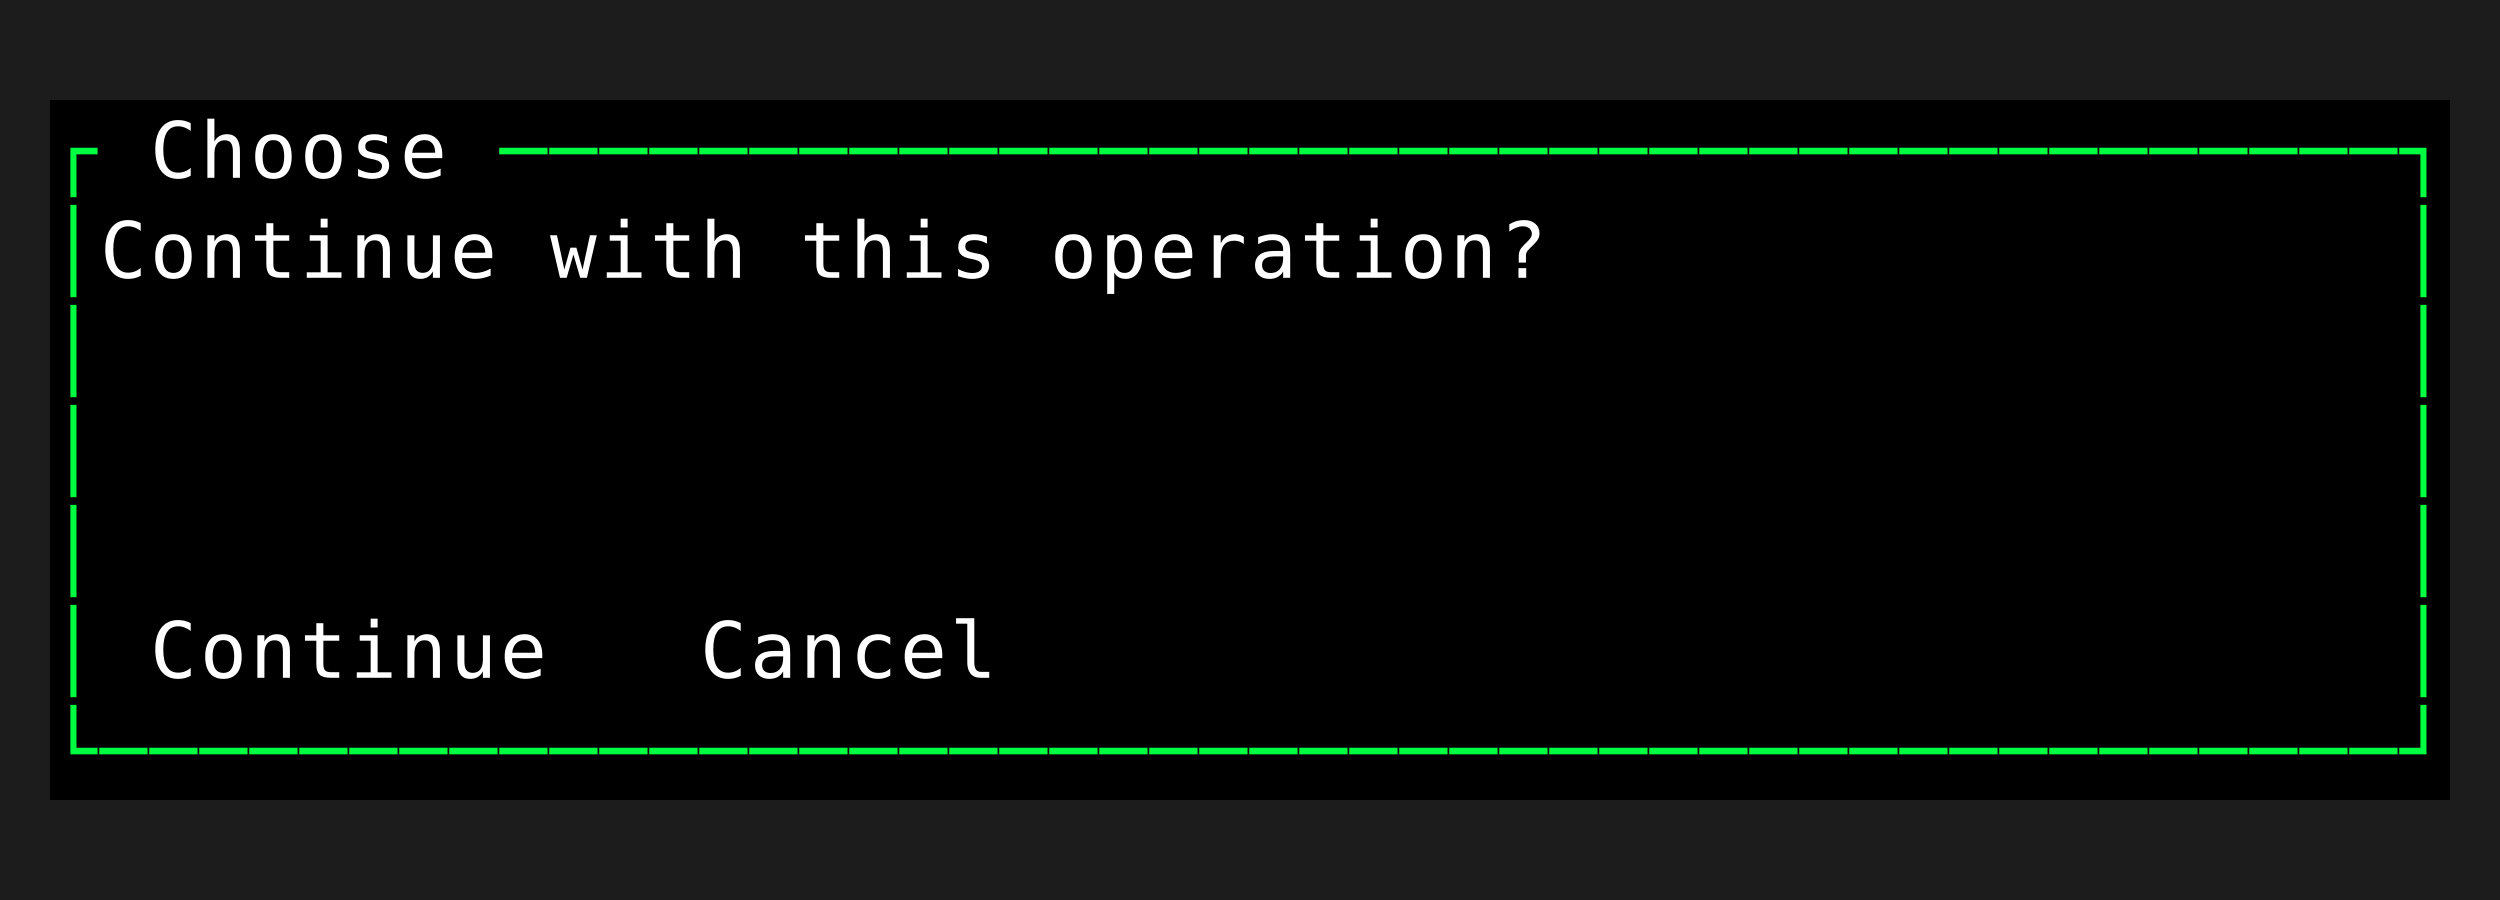
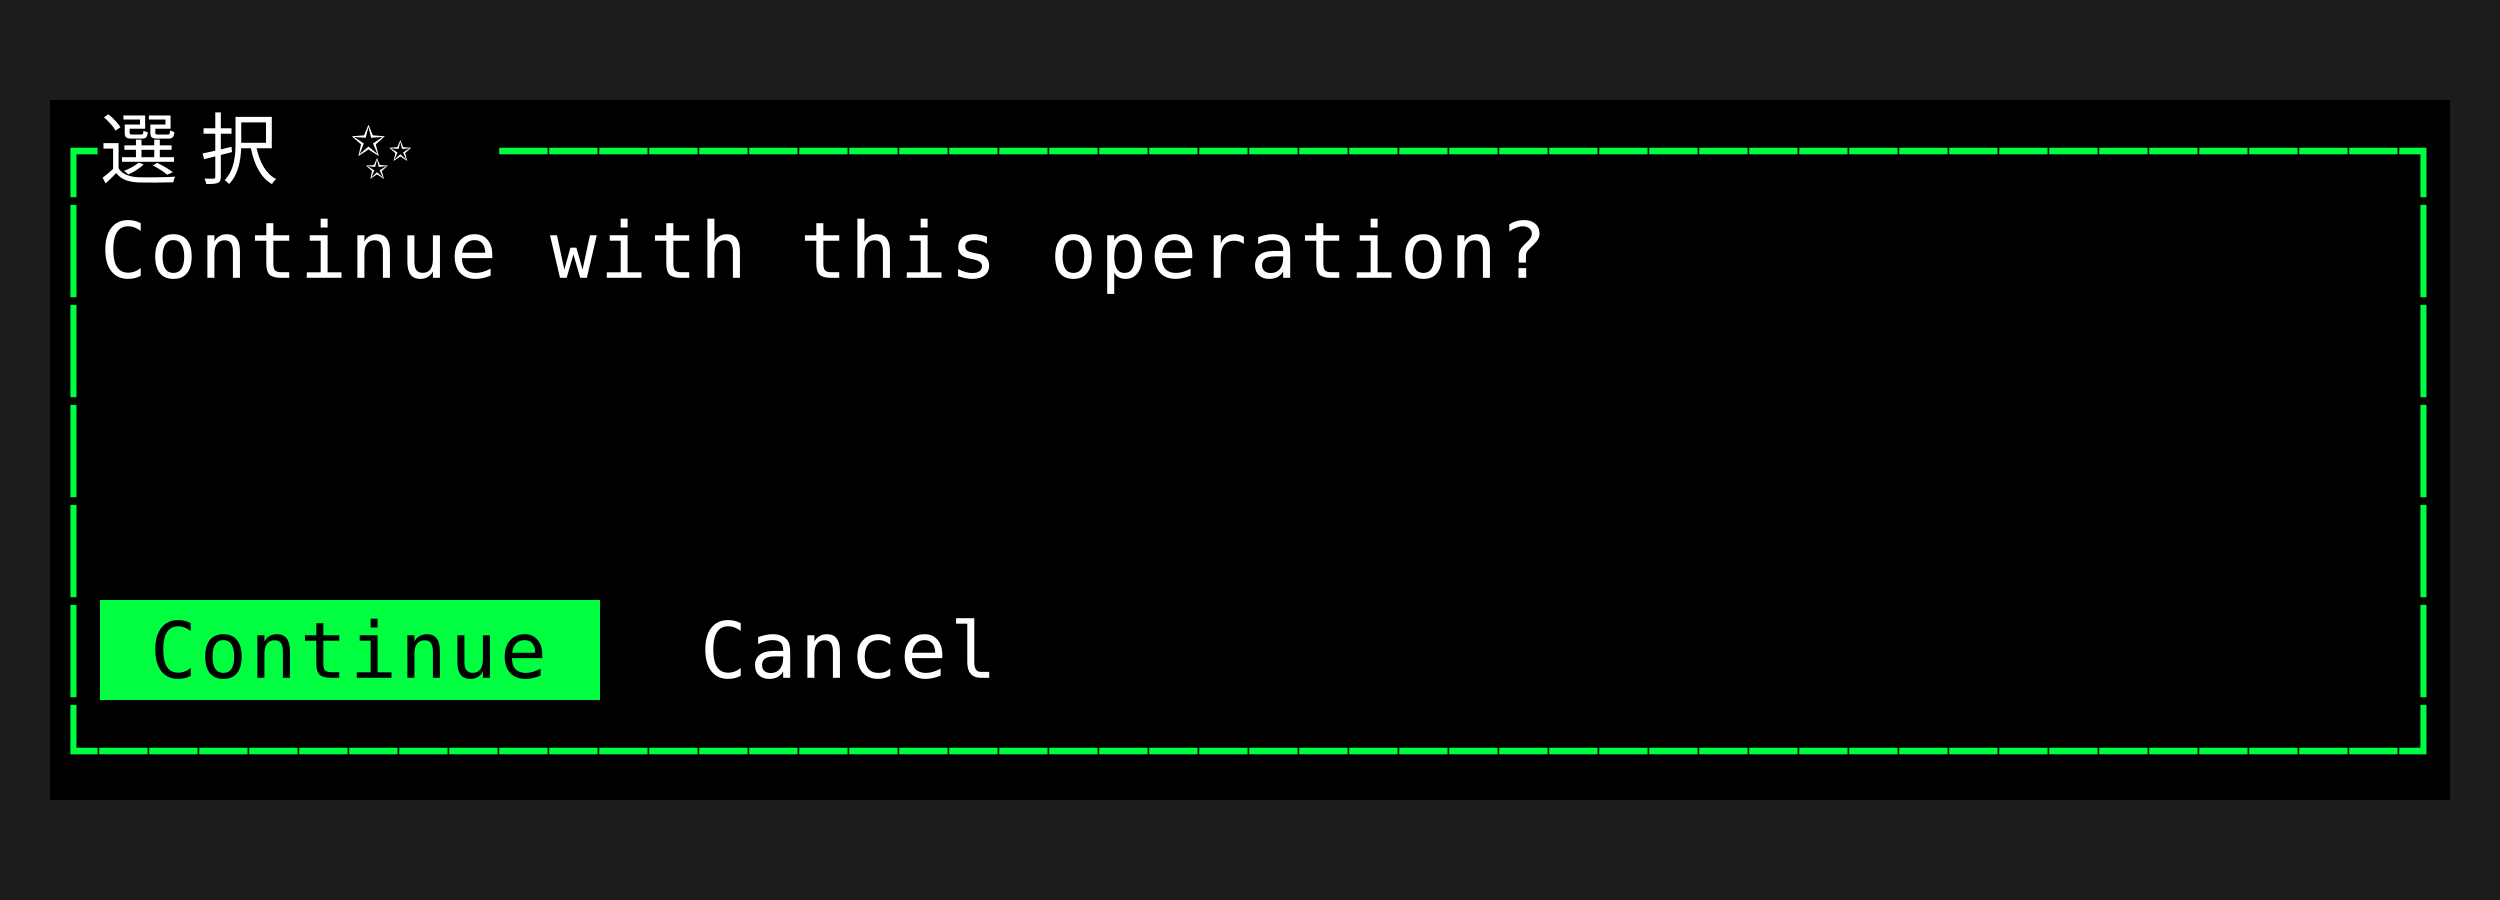
<svg xmlns="http://www.w3.org/2000/svg" width="450" height="162" viewBox="0 0 450 162" role="img" aria-label="Unicode ChoiceDialog" style="background:#000000">
  <rect width="100%" height="100%" fill="#000000" />
  <g font-family="ui-monospace, SFMono-Regular, Menlo, Consolas, monospace" font-size="14">
    <rect x="0" y="0" width="9" height="18" fill="#1c1c1c" />
    <rect x="9" y="0" width="9" height="18" fill="#1c1c1c" />
    <rect x="18" y="0" width="9" height="18" fill="#1c1c1c" />
    <rect x="27" y="0" width="9" height="18" fill="#1c1c1c" />
    <rect x="36" y="0" width="9" height="18" fill="#1c1c1c" />
    <rect x="45" y="0" width="9" height="18" fill="#1c1c1c" />
    <rect x="54" y="0" width="9" height="18" fill="#1c1c1c" />
    <rect x="63" y="0" width="9" height="18" fill="#1c1c1c" />
    <rect x="72" y="0" width="9" height="18" fill="#1c1c1c" />
    <rect x="81" y="0" width="9" height="18" fill="#1c1c1c" />
    <rect x="90" y="0" width="9" height="18" fill="#1c1c1c" />
    <rect x="99" y="0" width="9" height="18" fill="#1c1c1c" />
    <rect x="108" y="0" width="9" height="18" fill="#1c1c1c" />
    <rect x="117" y="0" width="9" height="18" fill="#1c1c1c" />
    <rect x="126" y="0" width="9" height="18" fill="#1c1c1c" />
    <rect x="135" y="0" width="9" height="18" fill="#1c1c1c" />
    <rect x="144" y="0" width="9" height="18" fill="#1c1c1c" />
    <rect x="153" y="0" width="9" height="18" fill="#1c1c1c" />
    <rect x="162" y="0" width="9" height="18" fill="#1c1c1c" />
    <rect x="171" y="0" width="9" height="18" fill="#1c1c1c" />
    <rect x="180" y="0" width="9" height="18" fill="#1c1c1c" />
    <rect x="189" y="0" width="9" height="18" fill="#1c1c1c" />
    <rect x="198" y="0" width="9" height="18" fill="#1c1c1c" />
    <rect x="207" y="0" width="9" height="18" fill="#1c1c1c" />
    <rect x="216" y="0" width="9" height="18" fill="#1c1c1c" />
    <rect x="225" y="0" width="9" height="18" fill="#1c1c1c" />
    <rect x="234" y="0" width="9" height="18" fill="#1c1c1c" />
    <rect x="243" y="0" width="9" height="18" fill="#1c1c1c" />
    <rect x="252" y="0" width="9" height="18" fill="#1c1c1c" />
    <rect x="261" y="0" width="9" height="18" fill="#1c1c1c" />
    <rect x="270" y="0" width="9" height="18" fill="#1c1c1c" />
    <rect x="279" y="0" width="9" height="18" fill="#1c1c1c" />
    <rect x="288" y="0" width="9" height="18" fill="#1c1c1c" />
    <rect x="297" y="0" width="9" height="18" fill="#1c1c1c" />
    <rect x="306" y="0" width="9" height="18" fill="#1c1c1c" />
    <rect x="315" y="0" width="9" height="18" fill="#1c1c1c" />
    <rect x="324" y="0" width="9" height="18" fill="#1c1c1c" />
    <rect x="333" y="0" width="9" height="18" fill="#1c1c1c" />
    <rect x="342" y="0" width="9" height="18" fill="#1c1c1c" />
    <rect x="351" y="0" width="9" height="18" fill="#1c1c1c" />
    <rect x="360" y="0" width="9" height="18" fill="#1c1c1c" />
    <rect x="369" y="0" width="9" height="18" fill="#1c1c1c" />
    <rect x="378" y="0" width="9" height="18" fill="#1c1c1c" />
    <rect x="387" y="0" width="9" height="18" fill="#1c1c1c" />
    <rect x="396" y="0" width="9" height="18" fill="#1c1c1c" />
    <rect x="405" y="0" width="9" height="18" fill="#1c1c1c" />
    <rect x="414" y="0" width="9" height="18" fill="#1c1c1c" />
    <rect x="423" y="0" width="9" height="18" fill="#1c1c1c" />
    <rect x="432" y="0" width="9" height="18" fill="#1c1c1c" />
    <rect x="441" y="0" width="9" height="18" fill="#1c1c1c" />
    <rect x="0" y="18" width="9" height="18" fill="#1c1c1c" />
    <text x="9" y="32" fill="#00ff41">┌</text>
-     <text x="27" y="32" fill="#ffffff">C</text>
-     <text x="36" y="32" fill="#ffffff">h</text>
-     <text x="45" y="32" fill="#ffffff">o</text>
-     <text x="54" y="32" fill="#ffffff">o</text>
-     <text x="63" y="32" fill="#ffffff">s</text>
-     <text x="72" y="32" fill="#ffffff">e</text>
+     <text x="18" y="32" fill="#ffffff">選</text>
+     <text x="36" y="32" fill="#ffffff">択</text>
+     <text x="63" y="32" fill="#ffffff">✨</text>
    <text x="90" y="32" fill="#00ff41">─</text>
    <text x="99" y="32" fill="#00ff41">─</text>
    <text x="108" y="32" fill="#00ff41">─</text>
    <text x="117" y="32" fill="#00ff41">─</text>
    <text x="126" y="32" fill="#00ff41">─</text>
    <text x="135" y="32" fill="#00ff41">─</text>
    <text x="144" y="32" fill="#00ff41">─</text>
    <text x="153" y="32" fill="#00ff41">─</text>
    <text x="162" y="32" fill="#00ff41">─</text>
    <text x="171" y="32" fill="#00ff41">─</text>
    <text x="180" y="32" fill="#00ff41">─</text>
    <text x="189" y="32" fill="#00ff41">─</text>
    <text x="198" y="32" fill="#00ff41">─</text>
    <text x="207" y="32" fill="#00ff41">─</text>
    <text x="216" y="32" fill="#00ff41">─</text>
    <text x="225" y="32" fill="#00ff41">─</text>
    <text x="234" y="32" fill="#00ff41">─</text>
    <text x="243" y="32" fill="#00ff41">─</text>
    <text x="252" y="32" fill="#00ff41">─</text>
    <text x="261" y="32" fill="#00ff41">─</text>
    <text x="270" y="32" fill="#00ff41">─</text>
    <text x="279" y="32" fill="#00ff41">─</text>
    <text x="288" y="32" fill="#00ff41">─</text>
    <text x="297" y="32" fill="#00ff41">─</text>
    <text x="306" y="32" fill="#00ff41">─</text>
    <text x="315" y="32" fill="#00ff41">─</text>
    <text x="324" y="32" fill="#00ff41">─</text>
    <text x="333" y="32" fill="#00ff41">─</text>
    <text x="342" y="32" fill="#00ff41">─</text>
    <text x="351" y="32" fill="#00ff41">─</text>
    <text x="360" y="32" fill="#00ff41">─</text>
    <text x="369" y="32" fill="#00ff41">─</text>
    <text x="378" y="32" fill="#00ff41">─</text>
    <text x="387" y="32" fill="#00ff41">─</text>
    <text x="396" y="32" fill="#00ff41">─</text>
    <text x="405" y="32" fill="#00ff41">─</text>
    <text x="414" y="32" fill="#00ff41">─</text>
    <text x="423" y="32" fill="#00ff41">─</text>
    <text x="432" y="32" fill="#00ff41">┐</text>
    <rect x="441" y="18" width="9" height="18" fill="#1c1c1c" />
    <rect x="0" y="36" width="9" height="18" fill="#1c1c1c" />
    <text x="9" y="50" fill="#00ff41">│</text>
    <text x="18" y="50" fill="#ffffff">C</text>
    <text x="27" y="50" fill="#ffffff">o</text>
    <text x="36" y="50" fill="#ffffff">n</text>
    <text x="45" y="50" fill="#ffffff">t</text>
    <text x="54" y="50" fill="#ffffff">i</text>
    <text x="63" y="50" fill="#ffffff">n</text>
    <text x="72" y="50" fill="#ffffff">u</text>
    <text x="81" y="50" fill="#ffffff">e</text>
    <text x="99" y="50" fill="#ffffff">w</text>
    <text x="108" y="50" fill="#ffffff">i</text>
    <text x="117" y="50" fill="#ffffff">t</text>
    <text x="126" y="50" fill="#ffffff">h</text>
    <text x="144" y="50" fill="#ffffff">t</text>
    <text x="153" y="50" fill="#ffffff">h</text>
    <text x="162" y="50" fill="#ffffff">i</text>
    <text x="171" y="50" fill="#ffffff">s</text>
    <text x="189" y="50" fill="#ffffff">o</text>
    <text x="198" y="50" fill="#ffffff">p</text>
    <text x="207" y="50" fill="#ffffff">e</text>
    <text x="216" y="50" fill="#ffffff">r</text>
    <text x="225" y="50" fill="#ffffff">a</text>
    <text x="234" y="50" fill="#ffffff">t</text>
    <text x="243" y="50" fill="#ffffff">i</text>
    <text x="252" y="50" fill="#ffffff">o</text>
    <text x="261" y="50" fill="#ffffff">n</text>
    <text x="270" y="50" fill="#ffffff">?</text>
    <text x="432" y="50" fill="#00ff41">│</text>
    <rect x="441" y="36" width="9" height="18" fill="#1c1c1c" />
    <rect x="0" y="54" width="9" height="18" fill="#1c1c1c" />
    <text x="9" y="68" fill="#00ff41">│</text>
    <text x="432" y="68" fill="#00ff41">│</text>
    <rect x="441" y="54" width="9" height="18" fill="#1c1c1c" />
    <rect x="0" y="72" width="9" height="18" fill="#1c1c1c" />
    <text x="9" y="86" fill="#00ff41">│</text>
    <text x="432" y="86" fill="#00ff41">│</text>
    <rect x="441" y="72" width="9" height="18" fill="#1c1c1c" />
    <rect x="0" y="90" width="9" height="18" fill="#1c1c1c" />
    <text x="9" y="104" fill="#00ff41">│</text>
    <text x="432" y="104" fill="#00ff41">│</text>
    <rect x="441" y="90" width="9" height="18" fill="#1c1c1c" />
    <rect x="0" y="108" width="9" height="18" fill="#1c1c1c" />
    <text x="9" y="122" fill="#00ff41">│</text>
-     <text x="27" y="122" fill="#ffffff">C</text>
-     <text x="36" y="122" fill="#ffffff">o</text>
-     <text x="45" y="122" fill="#ffffff">n</text>
-     <text x="54" y="122" fill="#ffffff">t</text>
-     <text x="63" y="122" fill="#ffffff">i</text>
-     <text x="72" y="122" fill="#ffffff">n</text>
-     <text x="81" y="122" fill="#ffffff">u</text>
-     <text x="90" y="122" fill="#ffffff">e</text>
+     <rect x="18" y="108" width="9" height="18" fill="#00ff41" />
+     <rect x="27" y="108" width="9" height="18" fill="#00ff41" />
+     <text x="27" y="122" fill="#000000">C</text>
+     <rect x="36" y="108" width="9" height="18" fill="#00ff41" />
+     <text x="36" y="122" fill="#000000">o</text>
+     <rect x="45" y="108" width="9" height="18" fill="#00ff41" />
+     <text x="45" y="122" fill="#000000">n</text>
+     <rect x="54" y="108" width="9" height="18" fill="#00ff41" />
+     <text x="54" y="122" fill="#000000">t</text>
+     <rect x="63" y="108" width="9" height="18" fill="#00ff41" />
+     <text x="63" y="122" fill="#000000">i</text>
+     <rect x="72" y="108" width="9" height="18" fill="#00ff41" />
+     <text x="72" y="122" fill="#000000">n</text>
+     <rect x="81" y="108" width="9" height="18" fill="#00ff41" />
+     <text x="81" y="122" fill="#000000">u</text>
+     <rect x="90" y="108" width="9" height="18" fill="#00ff41" />
+     <text x="90" y="122" fill="#000000">e</text>
+     <rect x="99" y="108" width="9" height="18" fill="#00ff41" />
    <text x="126" y="122" fill="#ffffff">C</text>
    <text x="135" y="122" fill="#ffffff">a</text>
    <text x="144" y="122" fill="#ffffff">n</text>
    <text x="153" y="122" fill="#ffffff">c</text>
    <text x="162" y="122" fill="#ffffff">e</text>
    <text x="171" y="122" fill="#ffffff">l</text>
    <text x="432" y="122" fill="#00ff41">│</text>
    <rect x="441" y="108" width="9" height="18" fill="#1c1c1c" />
    <rect x="0" y="126" width="9" height="18" fill="#1c1c1c" />
    <text x="9" y="140" fill="#00ff41">└</text>
    <text x="18" y="140" fill="#00ff41">─</text>
    <text x="27" y="140" fill="#00ff41">─</text>
    <text x="36" y="140" fill="#00ff41">─</text>
    <text x="45" y="140" fill="#00ff41">─</text>
    <text x="54" y="140" fill="#00ff41">─</text>
    <text x="63" y="140" fill="#00ff41">─</text>
    <text x="72" y="140" fill="#00ff41">─</text>
    <text x="81" y="140" fill="#00ff41">─</text>
    <text x="90" y="140" fill="#00ff41">─</text>
    <text x="99" y="140" fill="#00ff41">─</text>
    <text x="108" y="140" fill="#00ff41">─</text>
    <text x="117" y="140" fill="#00ff41">─</text>
    <text x="126" y="140" fill="#00ff41">─</text>
    <text x="135" y="140" fill="#00ff41">─</text>
    <text x="144" y="140" fill="#00ff41">─</text>
    <text x="153" y="140" fill="#00ff41">─</text>
    <text x="162" y="140" fill="#00ff41">─</text>
    <text x="171" y="140" fill="#00ff41">─</text>
    <text x="180" y="140" fill="#00ff41">─</text>
    <text x="189" y="140" fill="#00ff41">─</text>
    <text x="198" y="140" fill="#00ff41">─</text>
    <text x="207" y="140" fill="#00ff41">─</text>
    <text x="216" y="140" fill="#00ff41">─</text>
    <text x="225" y="140" fill="#00ff41">─</text>
    <text x="234" y="140" fill="#00ff41">─</text>
    <text x="243" y="140" fill="#00ff41">─</text>
    <text x="252" y="140" fill="#00ff41">─</text>
    <text x="261" y="140" fill="#00ff41">─</text>
    <text x="270" y="140" fill="#00ff41">─</text>
    <text x="279" y="140" fill="#00ff41">─</text>
    <text x="288" y="140" fill="#00ff41">─</text>
    <text x="297" y="140" fill="#00ff41">─</text>
    <text x="306" y="140" fill="#00ff41">─</text>
    <text x="315" y="140" fill="#00ff41">─</text>
    <text x="324" y="140" fill="#00ff41">─</text>
    <text x="333" y="140" fill="#00ff41">─</text>
    <text x="342" y="140" fill="#00ff41">─</text>
    <text x="351" y="140" fill="#00ff41">─</text>
    <text x="360" y="140" fill="#00ff41">─</text>
    <text x="369" y="140" fill="#00ff41">─</text>
    <text x="378" y="140" fill="#00ff41">─</text>
    <text x="387" y="140" fill="#00ff41">─</text>
    <text x="396" y="140" fill="#00ff41">─</text>
    <text x="405" y="140" fill="#00ff41">─</text>
    <text x="414" y="140" fill="#00ff41">─</text>
    <text x="423" y="140" fill="#00ff41">─</text>
    <text x="432" y="140" fill="#00ff41">┘</text>
    <rect x="441" y="126" width="9" height="18" fill="#1c1c1c" />
    <rect x="0" y="144" width="9" height="18" fill="#1c1c1c" />
    <rect x="9" y="144" width="9" height="18" fill="#1c1c1c" />
    <rect x="18" y="144" width="9" height="18" fill="#1c1c1c" />
    <rect x="27" y="144" width="9" height="18" fill="#1c1c1c" />
    <rect x="36" y="144" width="9" height="18" fill="#1c1c1c" />
    <rect x="45" y="144" width="9" height="18" fill="#1c1c1c" />
    <rect x="54" y="144" width="9" height="18" fill="#1c1c1c" />
    <rect x="63" y="144" width="9" height="18" fill="#1c1c1c" />
    <rect x="72" y="144" width="9" height="18" fill="#1c1c1c" />
    <rect x="81" y="144" width="9" height="18" fill="#1c1c1c" />
    <rect x="90" y="144" width="9" height="18" fill="#1c1c1c" />
    <rect x="99" y="144" width="9" height="18" fill="#1c1c1c" />
    <rect x="108" y="144" width="9" height="18" fill="#1c1c1c" />
    <rect x="117" y="144" width="9" height="18" fill="#1c1c1c" />
    <rect x="126" y="144" width="9" height="18" fill="#1c1c1c" />
    <rect x="135" y="144" width="9" height="18" fill="#1c1c1c" />
    <rect x="144" y="144" width="9" height="18" fill="#1c1c1c" />
    <rect x="153" y="144" width="9" height="18" fill="#1c1c1c" />
    <rect x="162" y="144" width="9" height="18" fill="#1c1c1c" />
    <rect x="171" y="144" width="9" height="18" fill="#1c1c1c" />
    <rect x="180" y="144" width="9" height="18" fill="#1c1c1c" />
    <rect x="189" y="144" width="9" height="18" fill="#1c1c1c" />
    <rect x="198" y="144" width="9" height="18" fill="#1c1c1c" />
    <rect x="207" y="144" width="9" height="18" fill="#1c1c1c" />
    <rect x="216" y="144" width="9" height="18" fill="#1c1c1c" />
    <rect x="225" y="144" width="9" height="18" fill="#1c1c1c" />
    <rect x="234" y="144" width="9" height="18" fill="#1c1c1c" />
    <rect x="243" y="144" width="9" height="18" fill="#1c1c1c" />
    <rect x="252" y="144" width="9" height="18" fill="#1c1c1c" />
    <rect x="261" y="144" width="9" height="18" fill="#1c1c1c" />
    <rect x="270" y="144" width="9" height="18" fill="#1c1c1c" />
    <rect x="279" y="144" width="9" height="18" fill="#1c1c1c" />
    <rect x="288" y="144" width="9" height="18" fill="#1c1c1c" />
    <rect x="297" y="144" width="9" height="18" fill="#1c1c1c" />
    <rect x="306" y="144" width="9" height="18" fill="#1c1c1c" />
    <rect x="315" y="144" width="9" height="18" fill="#1c1c1c" />
    <rect x="324" y="144" width="9" height="18" fill="#1c1c1c" />
    <rect x="333" y="144" width="9" height="18" fill="#1c1c1c" />
    <rect x="342" y="144" width="9" height="18" fill="#1c1c1c" />
    <rect x="351" y="144" width="9" height="18" fill="#1c1c1c" />
    <rect x="360" y="144" width="9" height="18" fill="#1c1c1c" />
    <rect x="369" y="144" width="9" height="18" fill="#1c1c1c" />
    <rect x="378" y="144" width="9" height="18" fill="#1c1c1c" />
    <rect x="387" y="144" width="9" height="18" fill="#1c1c1c" />
    <rect x="396" y="144" width="9" height="18" fill="#1c1c1c" />
    <rect x="405" y="144" width="9" height="18" fill="#1c1c1c" />
    <rect x="414" y="144" width="9" height="18" fill="#1c1c1c" />
    <rect x="423" y="144" width="9" height="18" fill="#1c1c1c" />
    <rect x="432" y="144" width="9" height="18" fill="#1c1c1c" />
    <rect x="441" y="144" width="9" height="18" fill="#1c1c1c" />
  </g>
</svg>
